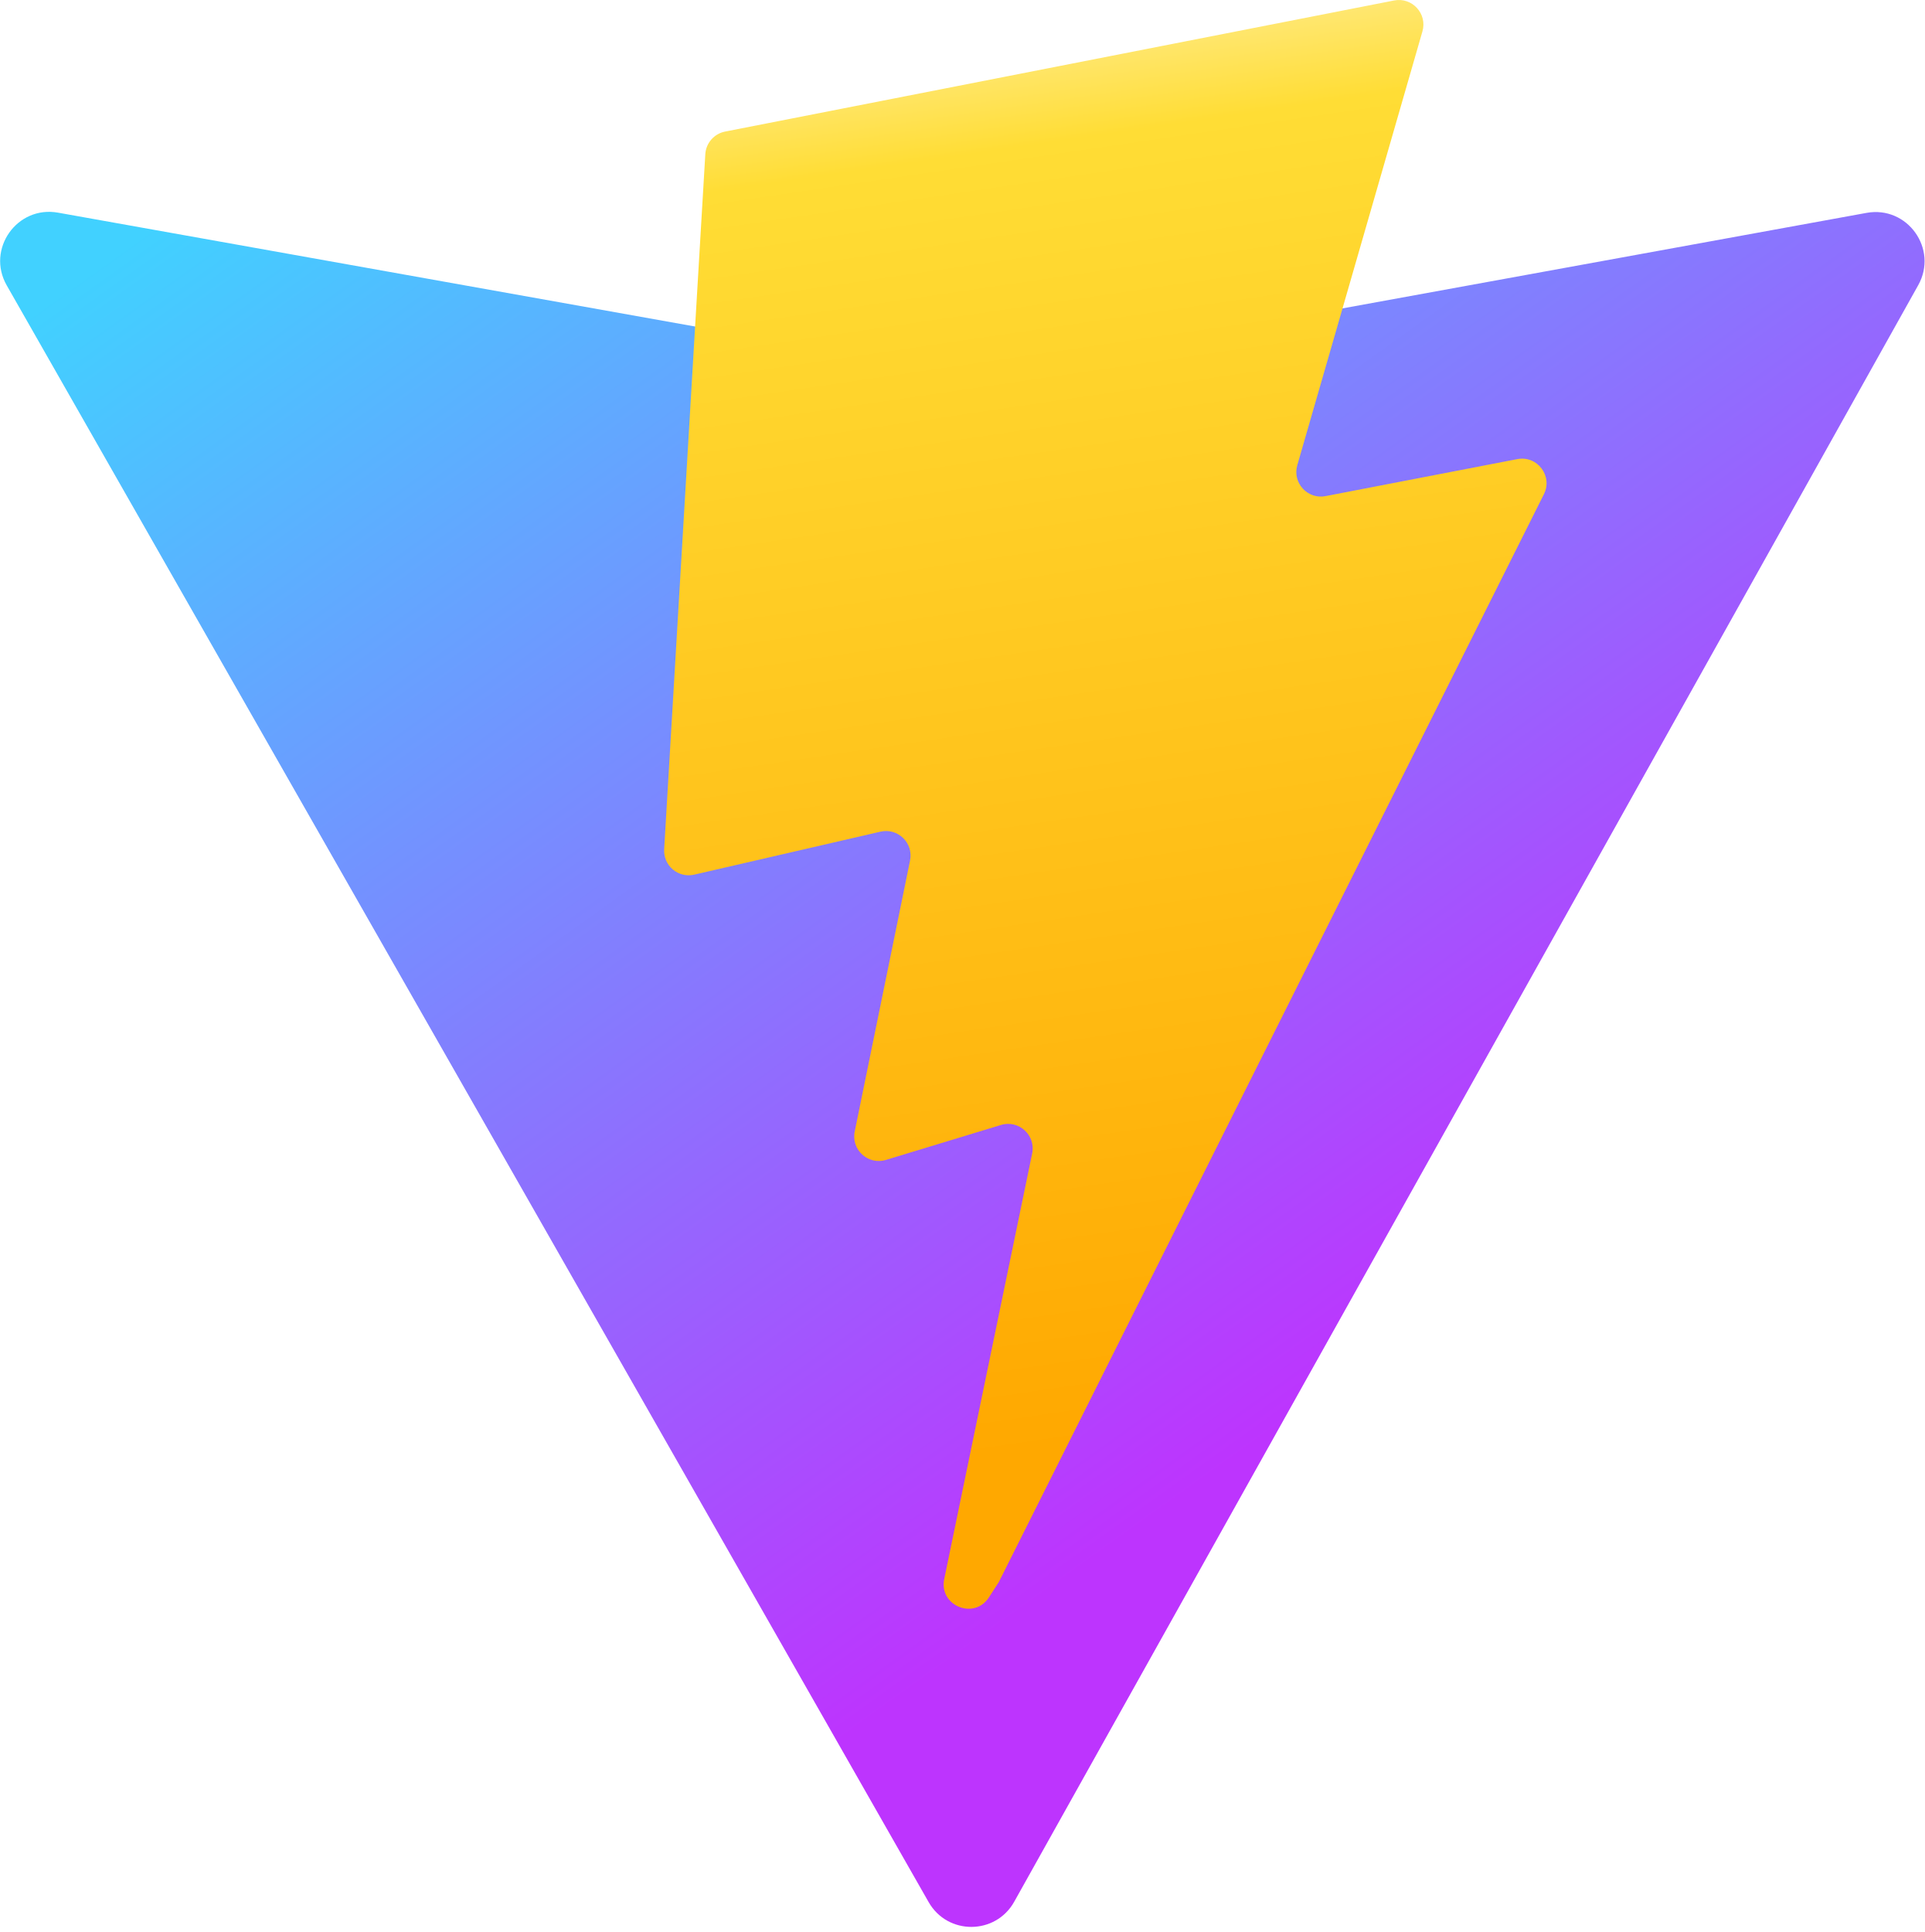
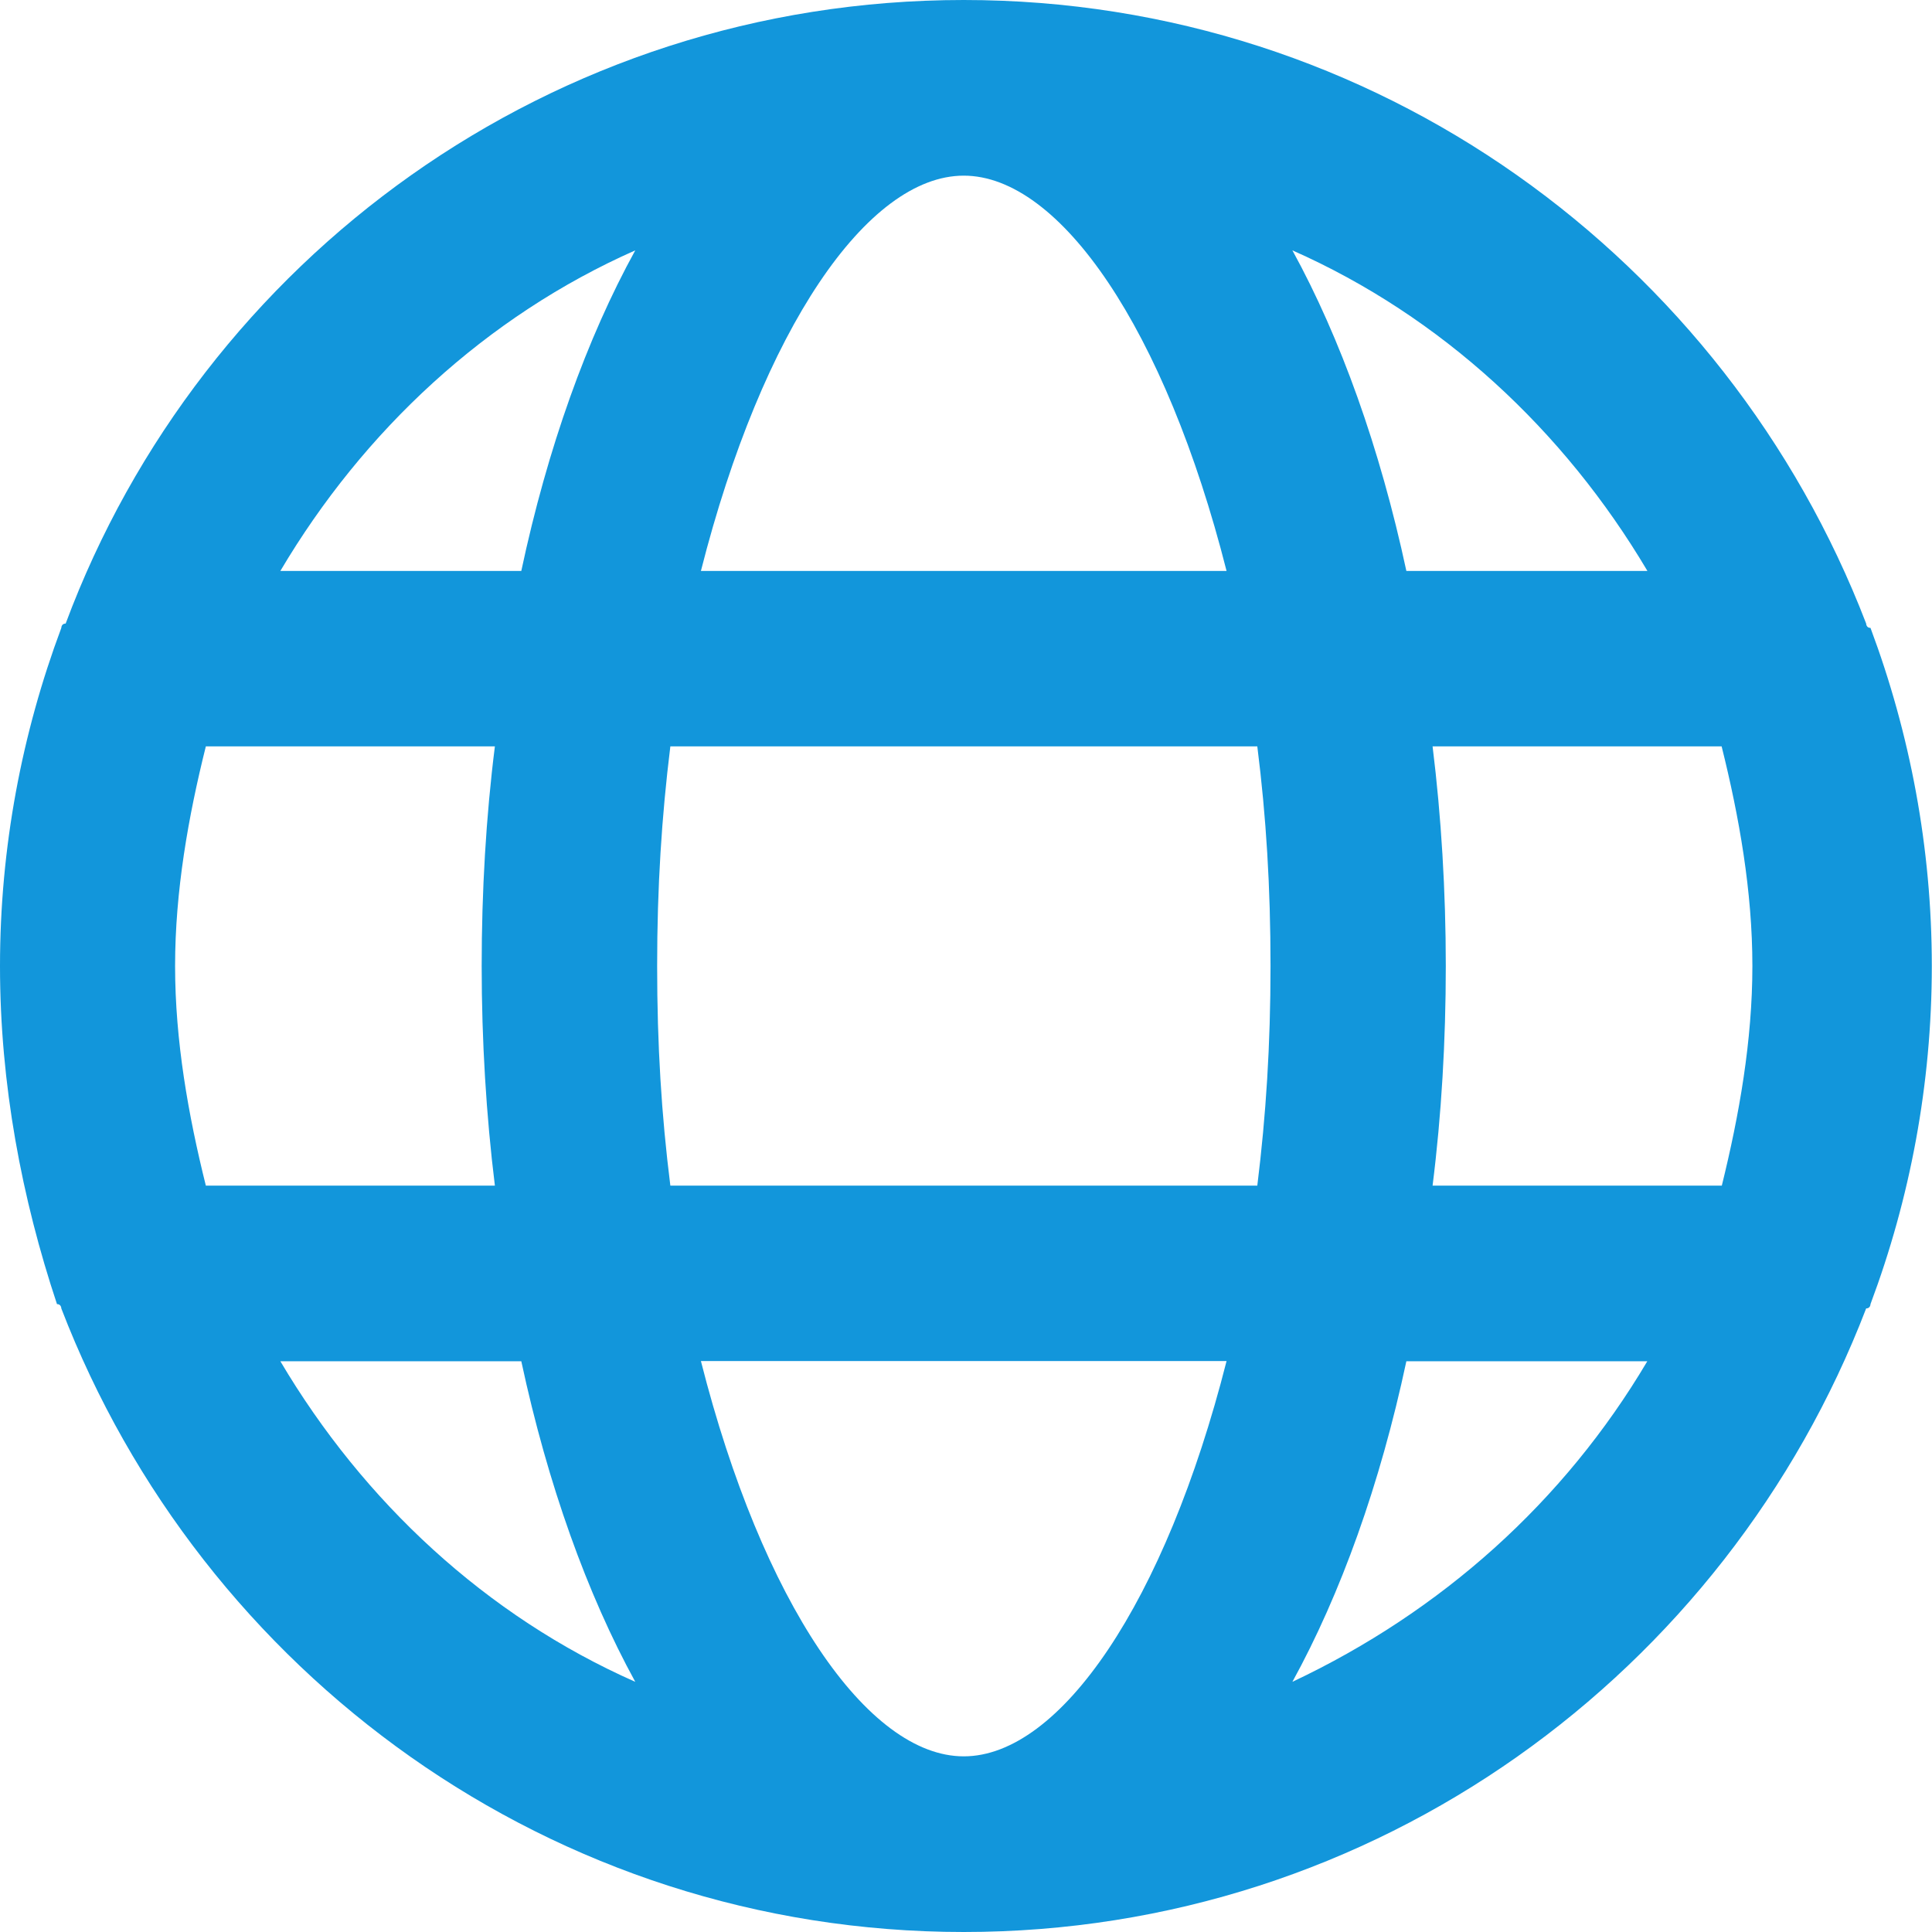
- <svg xmlns="http://www.w3.org/2000/svg" aria-hidden="true" role="img" class="iconify iconify--logos" width="31.88" height="32" preserveAspectRatio="xMidYMid meet" viewBox="0 0 256 257">
-   <defs>
-     <linearGradient id="IconifyId1813088fe1fbc01fb466" x1="-.828%" x2="57.636%" y1="7.652%" y2="78.411%">
-       <stop offset="0%" stop-color="#41D1FF" />
-       <stop offset="100%" stop-color="#BD34FE" />
-     </linearGradient>
-     <linearGradient id="IconifyId1813088fe1fbc01fb467" x1="43.376%" x2="50.316%" y1="2.242%" y2="89.03%">
-       <stop offset="0%" stop-color="#FFEA83" />
-       <stop offset="8.333%" stop-color="#FFDD35" />
-       <stop offset="100%" stop-color="#FFA800" />
-     </linearGradient>
-   </defs>
-   <path fill="url(#IconifyId1813088fe1fbc01fb466)" d="M255.153 37.938L134.897 252.976c-2.483 4.44-8.862 4.466-11.382.048L.875 37.958c-2.746-4.814 1.371-10.646 6.827-9.67l120.385 21.517a6.537 6.537 0 0 0 2.322-.004l117.867-21.483c5.438-.991 9.574 4.796 6.877 9.62Z" />
-   <path fill="url(#IconifyId1813088fe1fbc01fb467)" d="M185.432.063L96.44 17.501a3.268 3.268 0 0 0-2.634 3.014l-5.474 92.456a3.268 3.268 0 0 0 3.997 3.378l24.777-5.718c2.318-.535 4.413 1.507 3.936 3.838l-7.361 36.047c-.495 2.426 1.782 4.5 4.151 3.78l15.304-4.649c2.372-.72 4.652 1.36 4.15 3.788l-11.698 56.621c-.732 3.542 3.979 5.473 5.943 2.437l1.313-2.028l72.516-144.72c1.215-2.423-.88-5.186-3.54-4.672l-25.505 4.922c-2.396.462-4.435-1.77-3.759-4.114l16.646-57.705c.677-2.35-1.37-4.583-3.769-4.113Z" />
+ <svg xmlns="http://www.w3.org/2000/svg" t="1669115393704" class="icon" viewBox="0 0 1024 1024" version="1.1" p-id="6646" width="32" height="32">
+   <path d="M510.8 1024c-218.3 0-404-137.3-478.3-330.5 0 0 0-2.3-2.3-2.3C11.6 635.3 0 574.8 0 512c0-62.8 11.6-123.3 32.5-179.2 0 0 0-2.3 2.3-2.3C106.8 137.3 292.6 0 510.8 0c218.3 0 404 137.3 478.3 330.5 0 0 0 2.3 2.3 2.3 20.9 55.9 32.5 116.4 32.5 179.2 0 62.8-11.6 123.4-32.5 179.2 0 0 0 2.3-2.3 2.3-74.2 193.2-260 330.5-478.3 330.5zM109.1 395.6c-9.3 37.2-16.3 76.8-16.3 116.4 0 39.6 7 79.1 16.3 116.4h153.2c-4.6-37.2-7-76.8-7-116.4 0-39.6 2.3-79.1 7-116.4H109.1z m227.6-262.9c-78.9 34.9-144 95.4-188.1 169.9h127.7c13.9-65.2 34.8-123.4 60.4-169.9z m18.6 262.9c-4.6 37.2-7 74.5-7 116.4 0 41.9 2.3 79.1 7 116.4h311.1c4.6-37.2 7-74.5 7-116.4 0-41.9-2.3-79.1-7-116.4H355.3zM510.8 93.1c-51.1 0-106.8 81.5-139.3 209.5h278.6C617.6 174.5 561.9 93.1 510.8 93.1z m234.6 628.4c-13.9 65.2-34.8 123.3-60.4 169.9 78.9-37.2 144-95.4 188.1-169.9H745.4z m127.7-419C829 228.1 763.9 167.6 685 132.7c25.5 46.5 46.4 104.7 60.4 169.9h127.7zM928.8 512c0-39.6-7-79.1-16.3-116.4H759.3c4.6 37.2 7 76.8 7 116.4 0 39.6-2.3 79.1-7 116.4h153.3c9.2-37.3 16.2-76.8 16.2-116.4z m-418 418.9c51.1 0 106.8-81.5 139.3-209.5H371.5c32.5 128.1 88.3 209.5 139.3 209.5zM148.6 721.5c44.1 74.5 109.1 135 188.1 169.9-25.5-46.5-46.4-104.7-60.4-169.9H148.6z m0 0" p-id="6647" fill="#1296db" />
</svg>
